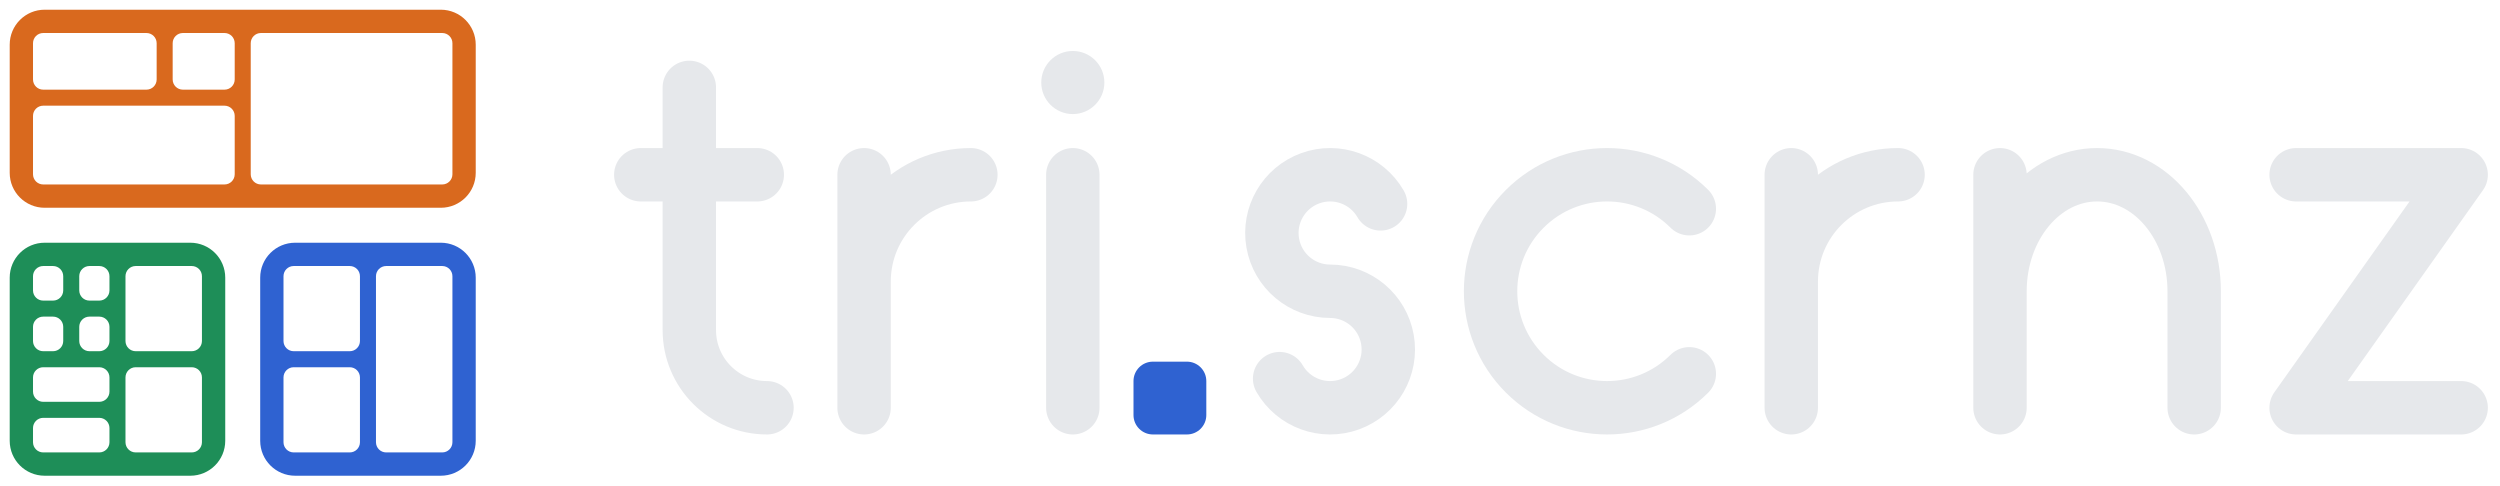
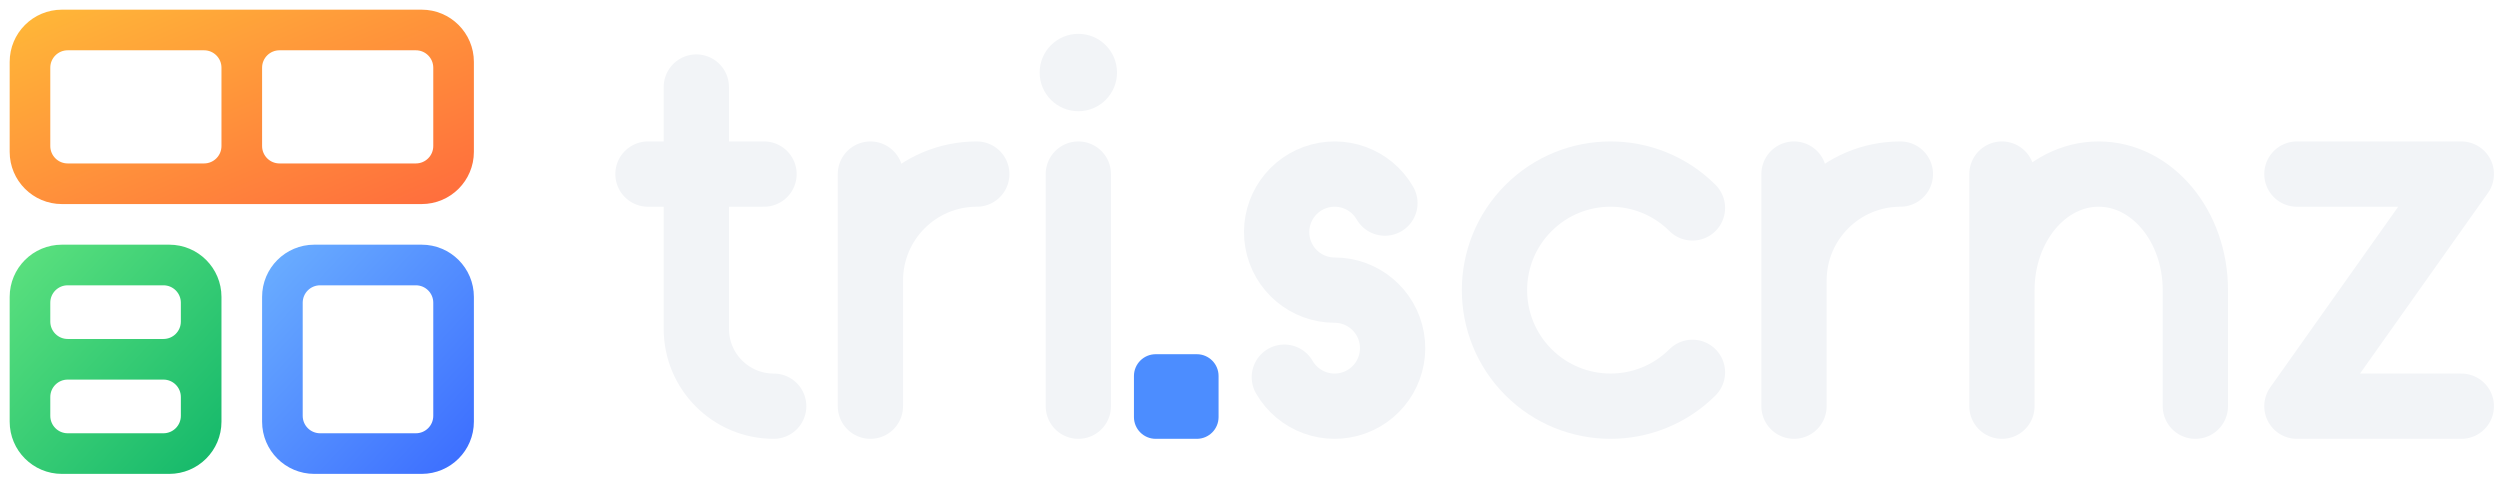
- <svg xmlns="http://www.w3.org/2000/svg" viewBox="-2 16 515 100">
+ <svg xmlns="http://www.w3.org/2000/svg" viewBox="-2 16 517 100">
+   <defs>
+     <linearGradient id="o" x1="0" y1="0" x2="1" y2="1">
+       <stop offset="0" stop-color="#ffb938" />
+       <stop offset="1" stop-color="#ff6b3d" />
+     </linearGradient>
+     <linearGradient id="g" x1="0" y1="0" x2="1" y2="1">
+       <stop offset="0" stop-color="#5ee27f" />
+       <stop offset="1" stop-color="#12b76a" />
+     </linearGradient>
+     <linearGradient id="b" x1="0" y1="0" x2="1" y2="1">
+       <stop offset="0" stop-color="#6cb0ff" />
+       <stop offset="1" stop-color="#3a6bff" />
+     </linearGradient>
+   </defs>
  <g transform="translate(0 18) scale(0.3) translate(-96 -96)">
-     <path fill="#d9691e" fill-rule="evenodd" d="M120 96H392A24 24 0 0 1 416 120V208A24 24 0 0 1 392 232H120A24 24 0 0 1 96 208V120A24 24 0 0 1 120 96ZM119 112H189.9A7 7 0 0 1 196.9 119V143.9A7 7 0 0 1 189.9 150.9H119A7 7 0 0 1 112 143.9V119A7 7 0 0 1 119 112ZM214.9 112H243.5A7 7 0 0 1 250.5 119V143.9A7 7 0 0 1 243.5 150.9H214.9A7 7 0 0 1 207.9 143.9V119A7 7 0 0 1 214.9 112ZM119 161.9H243.5A7 7 0 0 1 250.5 168.9V209A7 7 0 0 1 243.5 216H119A7 7 0 0 1 112 209V168.9A7 7 0 0 1 119 161.9ZM268.5 112H393A7 7 0 0 1 400 119V209A7 7 0 0 1 393 216H268.5A7 7 0 0 1 261.5 209V119A7 7 0 0 1 268.5 112Z" />
-     <path fill="#1e8e58" fill-rule="evenodd" d="M120 256H220A24 24 0 0 1 244 280V392A24 24 0 0 1 220 416H120A24 24 0 0 1 96 392V280A24 24 0 0 1 120 256ZM119 272H125.75A7 7 0 0 1 132.75 279V288.75A7 7 0 0 1 125.75 295.75H119A7 7 0 0 1 112 288.75V279A7 7 0 0 1 119 272ZM150.75 272H157.5A7 7 0 0 1 164.5 279V288.75A7 7 0 0 1 157.5 295.75H150.75A7 7 0 0 1 143.75 288.75V279A7 7 0 0 1 150.75 272ZM119 306.75H125.75A7 7 0 0 1 132.75 313.75V323.5A7 7 0 0 1 125.75 330.5H119A7 7 0 0 1 112 323.5V313.75A7 7 0 0 1 119 306.75ZM150.75 306.75H157.5A7 7 0 0 1 164.5 313.75V323.5A7 7 0 0 1 157.5 330.5H150.75A7 7 0 0 1 143.75 323.5V313.75A7 7 0 0 1 150.75 306.75ZM182.5 272H221A7 7 0 0 1 228 279V323.5A7 7 0 0 1 221 330.5H182.5A7 7 0 0 1 175.5 323.5V279A7 7 0 0 1 182.5 272ZM119 341.5H157.5A7 7 0 0 1 164.5 348.5V358.25A7 7 0 0 1 157.5 365.25H119A7 7 0 0 1 112 358.25V348.5A7 7 0 0 1 119 341.5ZM119 376.25H157.5A7 7 0 0 1 164.5 383.25V393A7 7 0 0 1 157.5 400H119A7 7 0 0 1 112 393V383.25A7 7 0 0 1 119 376.25ZM182.5 341.5H221A7 7 0 0 1 228 348.5V393A7 7 0 0 1 221 400H182.5A7 7 0 0 1 175.5 393V348.5A7 7 0 0 1 182.5 341.5Z" />
-     <path fill="#2f62d1" fill-rule="evenodd" d="M292 256H392A24 24 0 0 1 416 280V392A24 24 0 0 1 392 416H292A24 24 0 0 1 268 392V280A24 24 0 0 1 292 256ZM291 272H329.5A7 7 0 0 1 336.5 279V323.5A7 7 0 0 1 329.5 330.5H291A7 7 0 0 1 284 323.5V279A7 7 0 0 1 291 272ZM354.5 272H393A7 7 0 0 1 400 279V393A7 7 0 0 1 393 400H354.5A7 7 0 0 1 347.5 393V279A7 7 0 0 1 354.5 272ZM291 341.5H329.5A7 7 0 0 1 336.5 348.5V393A7 7 0 0 1 329.5 400H291A7 7 0 0 1 284 393V348.5A7 7 0 0 1 291 341.5Z" />
+     <path fill="url(#o)" fill-rule="evenodd" d="M132 96H380A36 36 0 0 1 416 132V194A36 36 0 0 1 380 230H132A36 36 0 0 1 96 194V132A36 36 0 0 1 132 96ZM136 124H230A12 12 0 0 1 242 136V190A12 12 0 0 1 230 202H136A12 12 0 0 1 124 190V136A12 12 0 0 1 136 124ZM282 124H376A12 12 0 0 1 388 136V190A12 12 0 0 1 376 202H282A12 12 0 0 1 270 190V136A12 12 0 0 1 282 124Z" />
+     <path fill="url(#g)" fill-rule="evenodd" d="M132 258H206A36 36 0 0 1 242 294V380A36 36 0 0 1 206 416H132A36 36 0 0 1 96 380V294A36 36 0 0 1 132 258ZM136 286H202A12 12 0 0 1 214 298V311A12 12 0 0 1 202 323H136A12 12 0 0 1 124 311V298A12 12 0 0 1 136 286ZM136 351H202A12 12 0 0 1 214 363V376A12 12 0 0 1 202 388H136A12 12 0 0 1 124 376V363A12 12 0 0 1 136 351Z" />
+     <path fill="url(#b)" fill-rule="evenodd" d="M306 258H380A36 36 0 0 1 416 294V380A36 36 0 0 1 380 416H306A36 36 0 0 1 270 380V294A36 36 0 0 1 306 258ZM310 286H376A12 12 0 0 1 388 298V376A12 12 0 0 1 376 388H310A12 12 0 0 1 298 376V298A12 12 0 0 1 310 286Z" />
  </g>
-   <g transform="translate(124 0)">
-     <g fill="none" stroke="#e6e8eb" stroke-width="11" stroke-linecap="round" stroke-linejoin="round">
+   <g transform="translate(126 0)">
+     <g fill="none" stroke="#f2f4f7" stroke-width="13.5" stroke-linecap="round" stroke-linejoin="round">
      <path d="M6 52H30M16 34V84A16 16 0 0 0 32 100" />
      <path d="M52 100V52M52 74A22 22 0 0 1 74 52" />
      <path d="M95 100V52" />
      <path d="M158.4 58A12 12 0 1 0 148 76A12 12 0 1 1 137.6 94" />
      <path d="M222 59A24 24 0 1 0 222 93" />
      <path d="M243 100V52M243 74A22 22 0 0 1 265 52" />
      <path d="M286 100V52M286 76A20 24 0 0 1 326 76V100" />
      <path d="M347 52H381L347 100H381" />
    </g>
-     <circle cx="95" cy="33" r="6.5" fill="#e6e8eb" />
-     <rect x="107.5" y="90.5" width="15" height="15" rx="4" fill="#2f62d1" />
+     <circle cx="95" cy="31" r="8" fill="#f2f4f7" />
+     <rect x="106.5" y="89.25" width="17.5" height="17.5" rx="4.5" fill="#4c8dff" />
  </g>
</svg>
